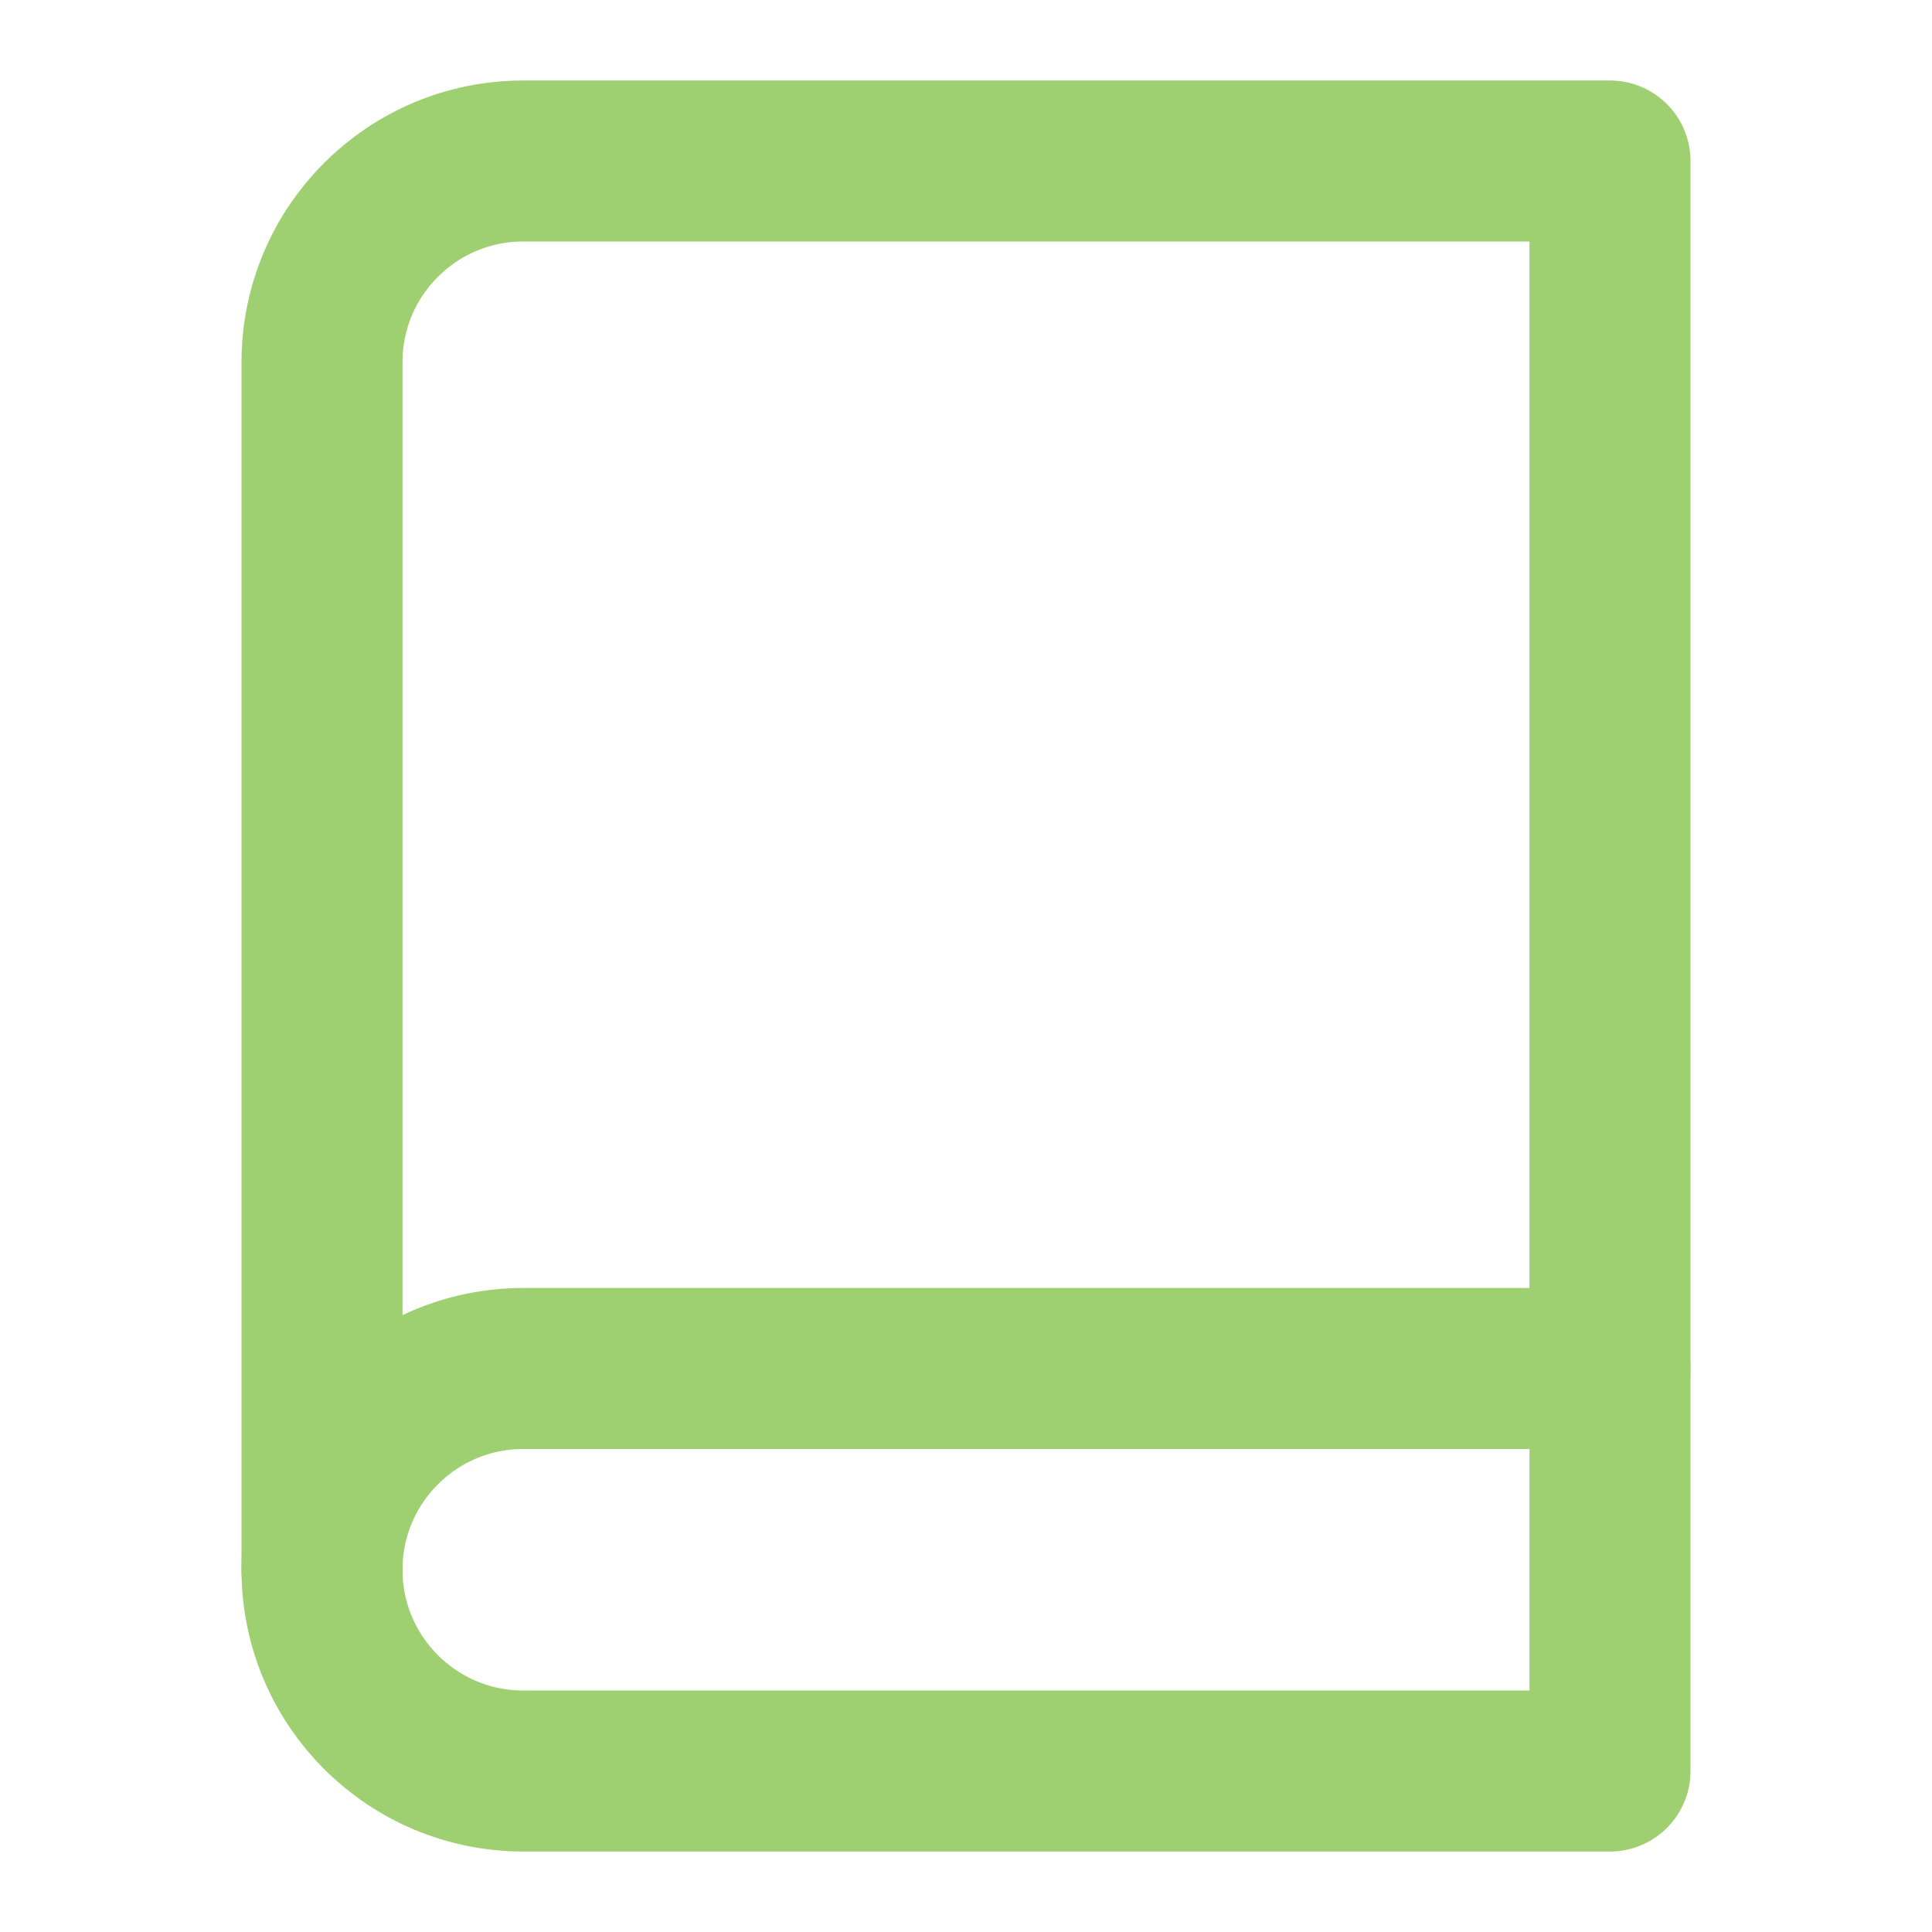
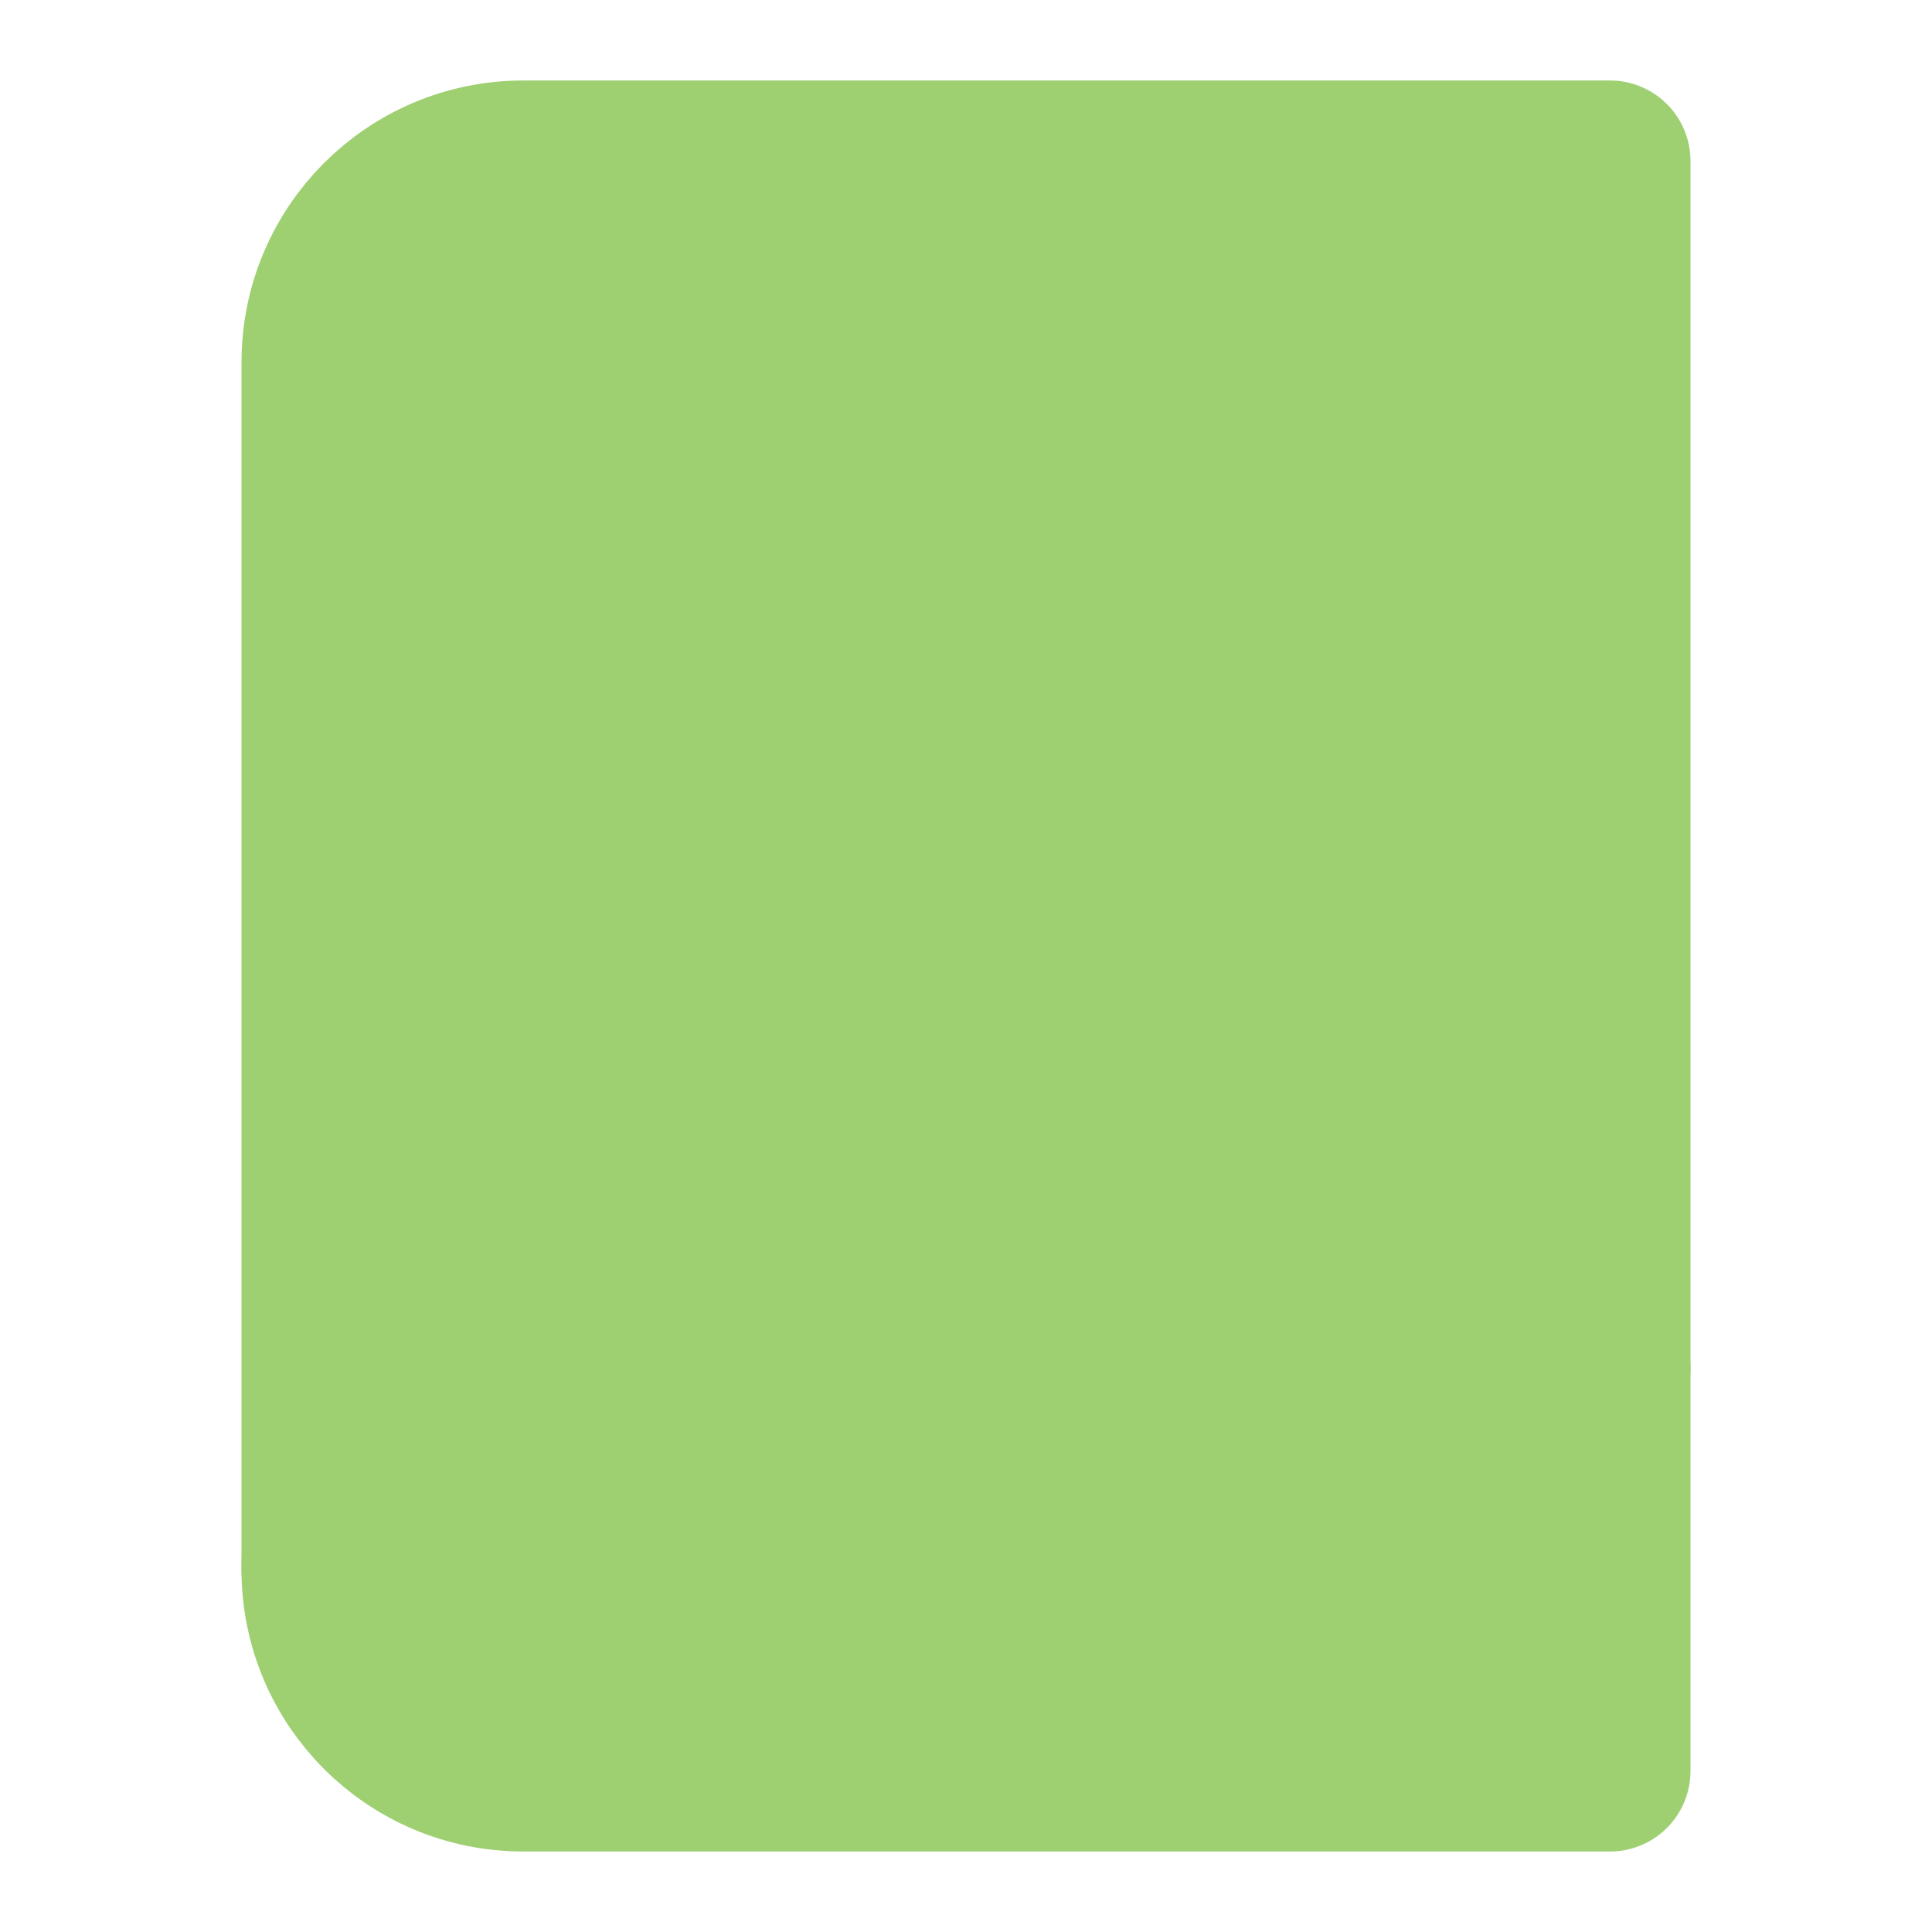
- <svg xmlns="http://www.w3.org/2000/svg" width="24" height="24" viewBox="0 0 24 24" fill="none" stroke="#9ed072" stroke-width="2" stroke-linecap="round" stroke-linejoin="round" class="feather feather-book">
+ <svg xmlns="http://www.w3.org/2000/svg" width="24" height="24" viewBox="0 0 24 24" fill="#9ed072" stroke="#9ed072" stroke-width="2" stroke-linecap="round" stroke-linejoin="round" class="feather feather-book">
  <path d="M4 19.5A2.5 2.5 0 0 1 6.5 17H20" />
  <path d="M6.5 2H20v20H6.5A2.5 2.5 0 0 1 4 19.5v-15A2.5 2.5 0 0 1 6.5 2z" />
</svg>
